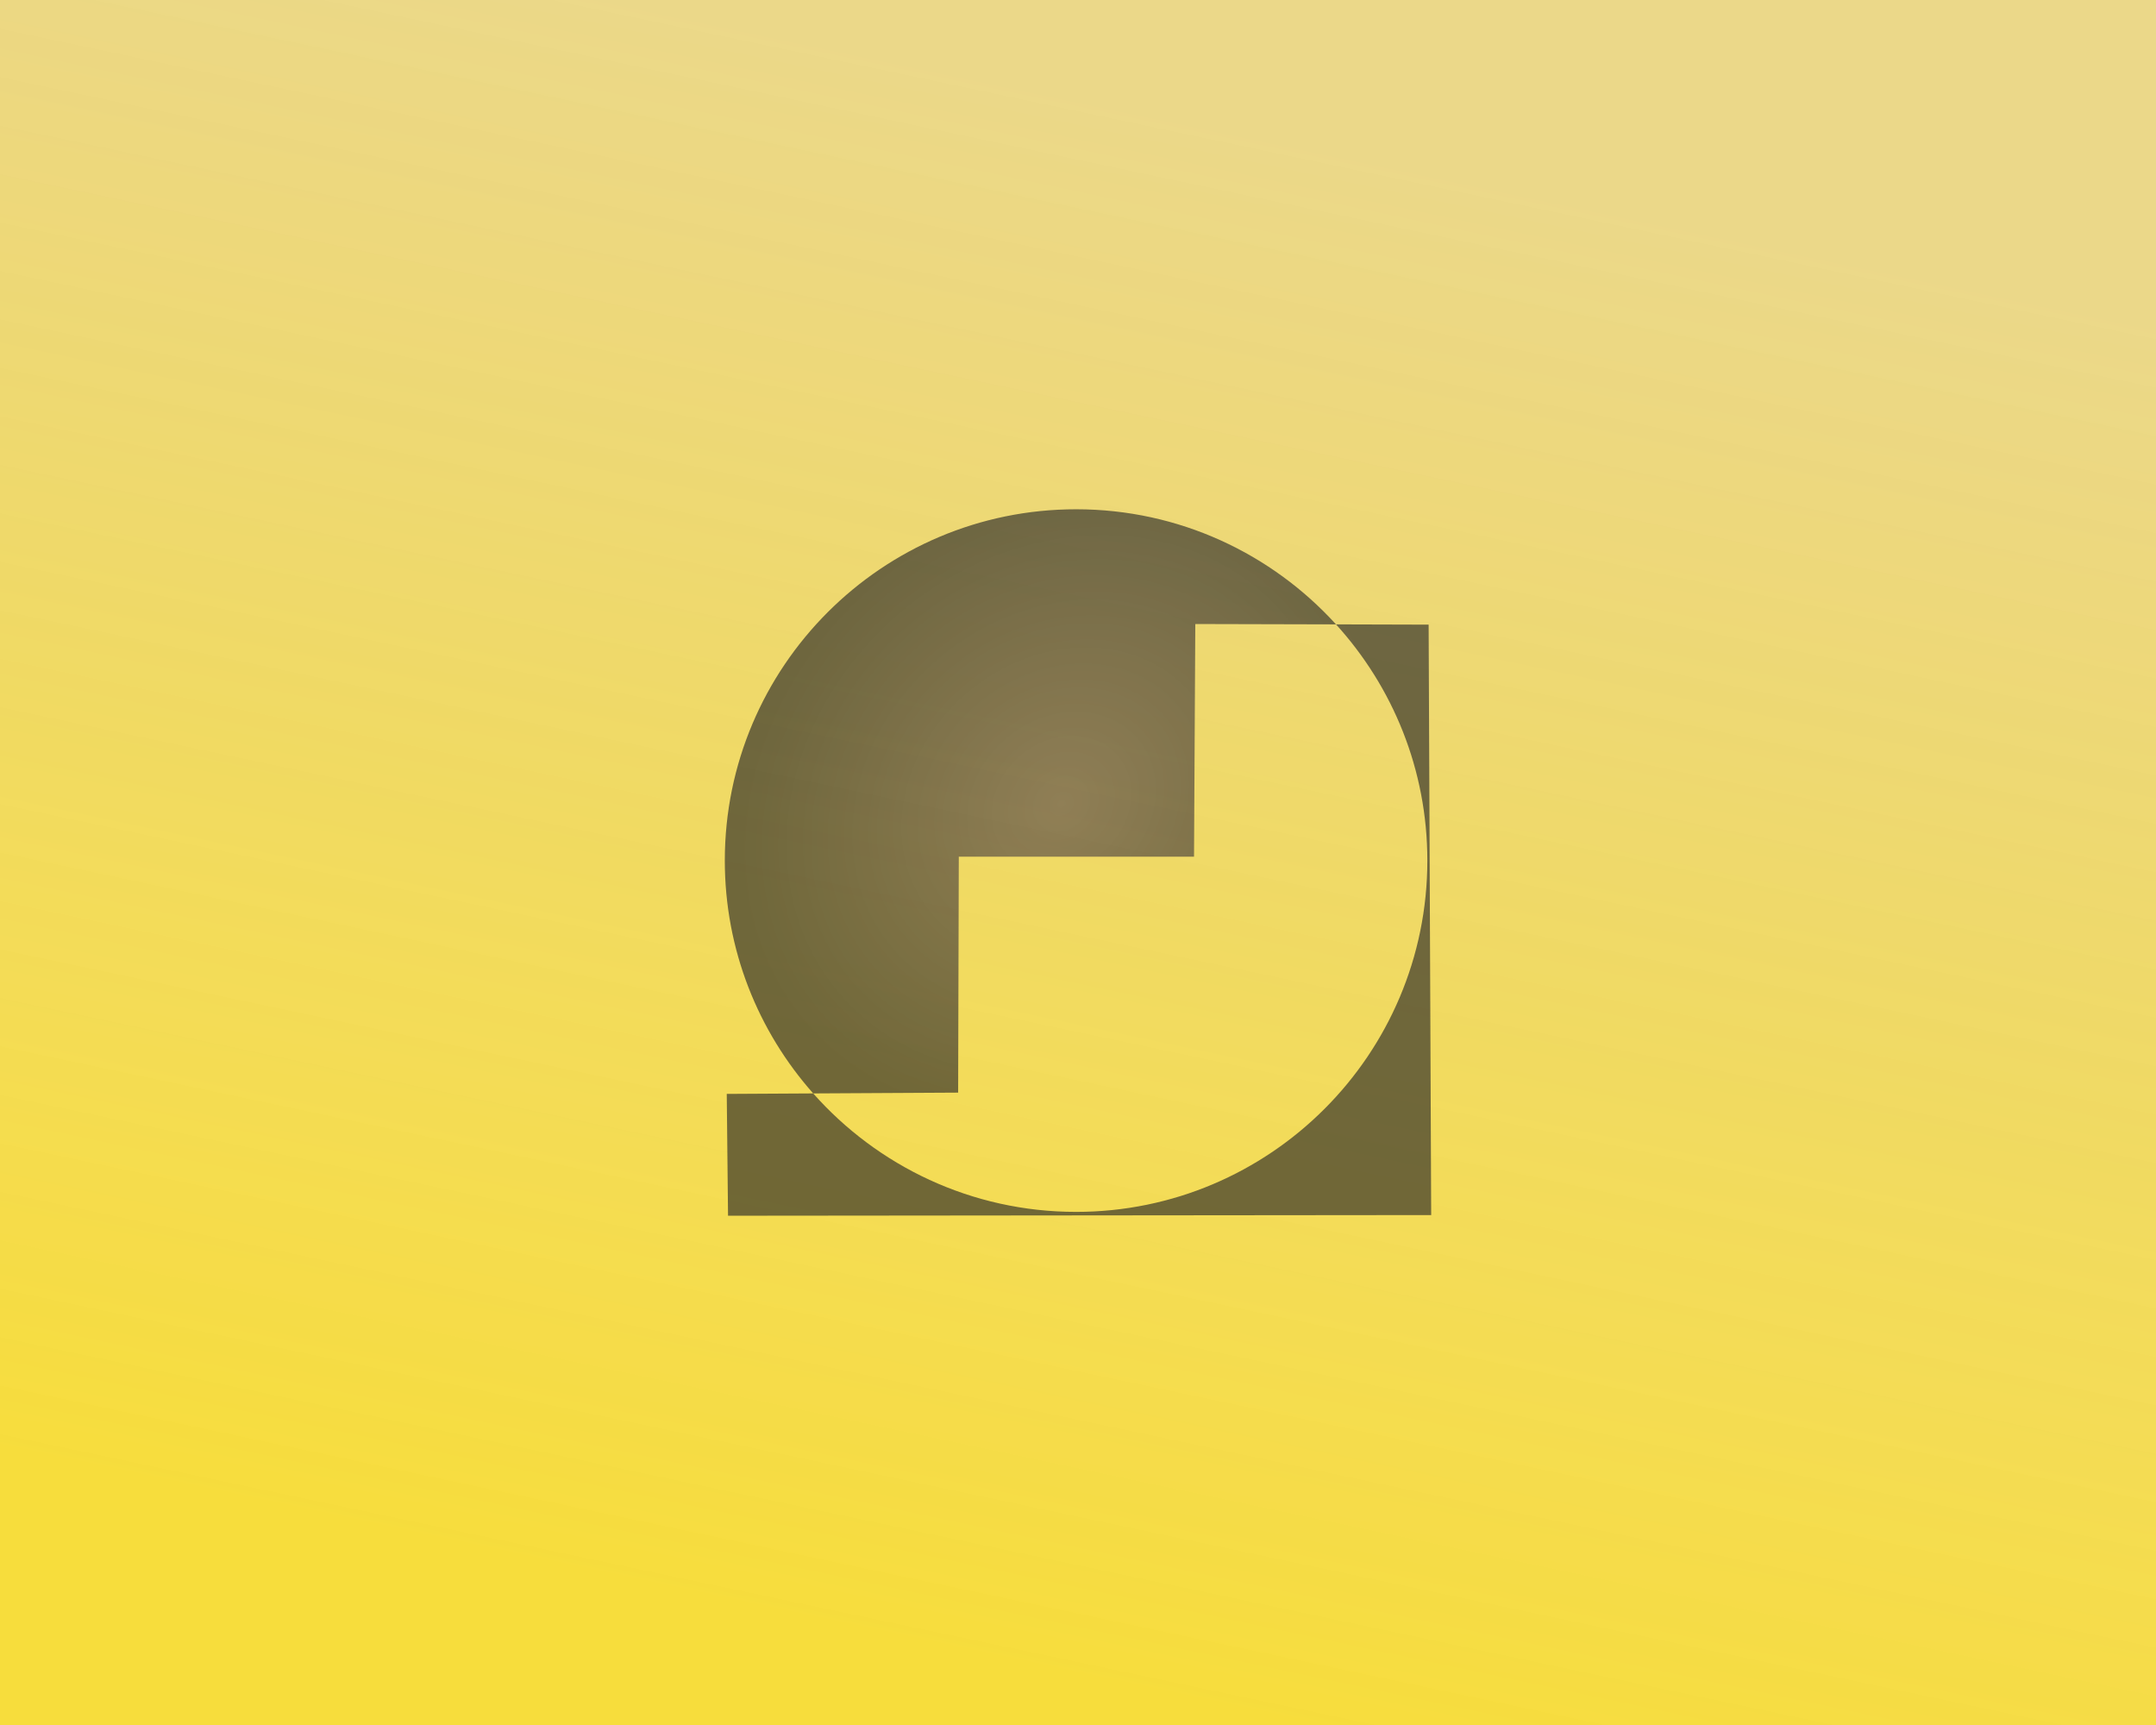
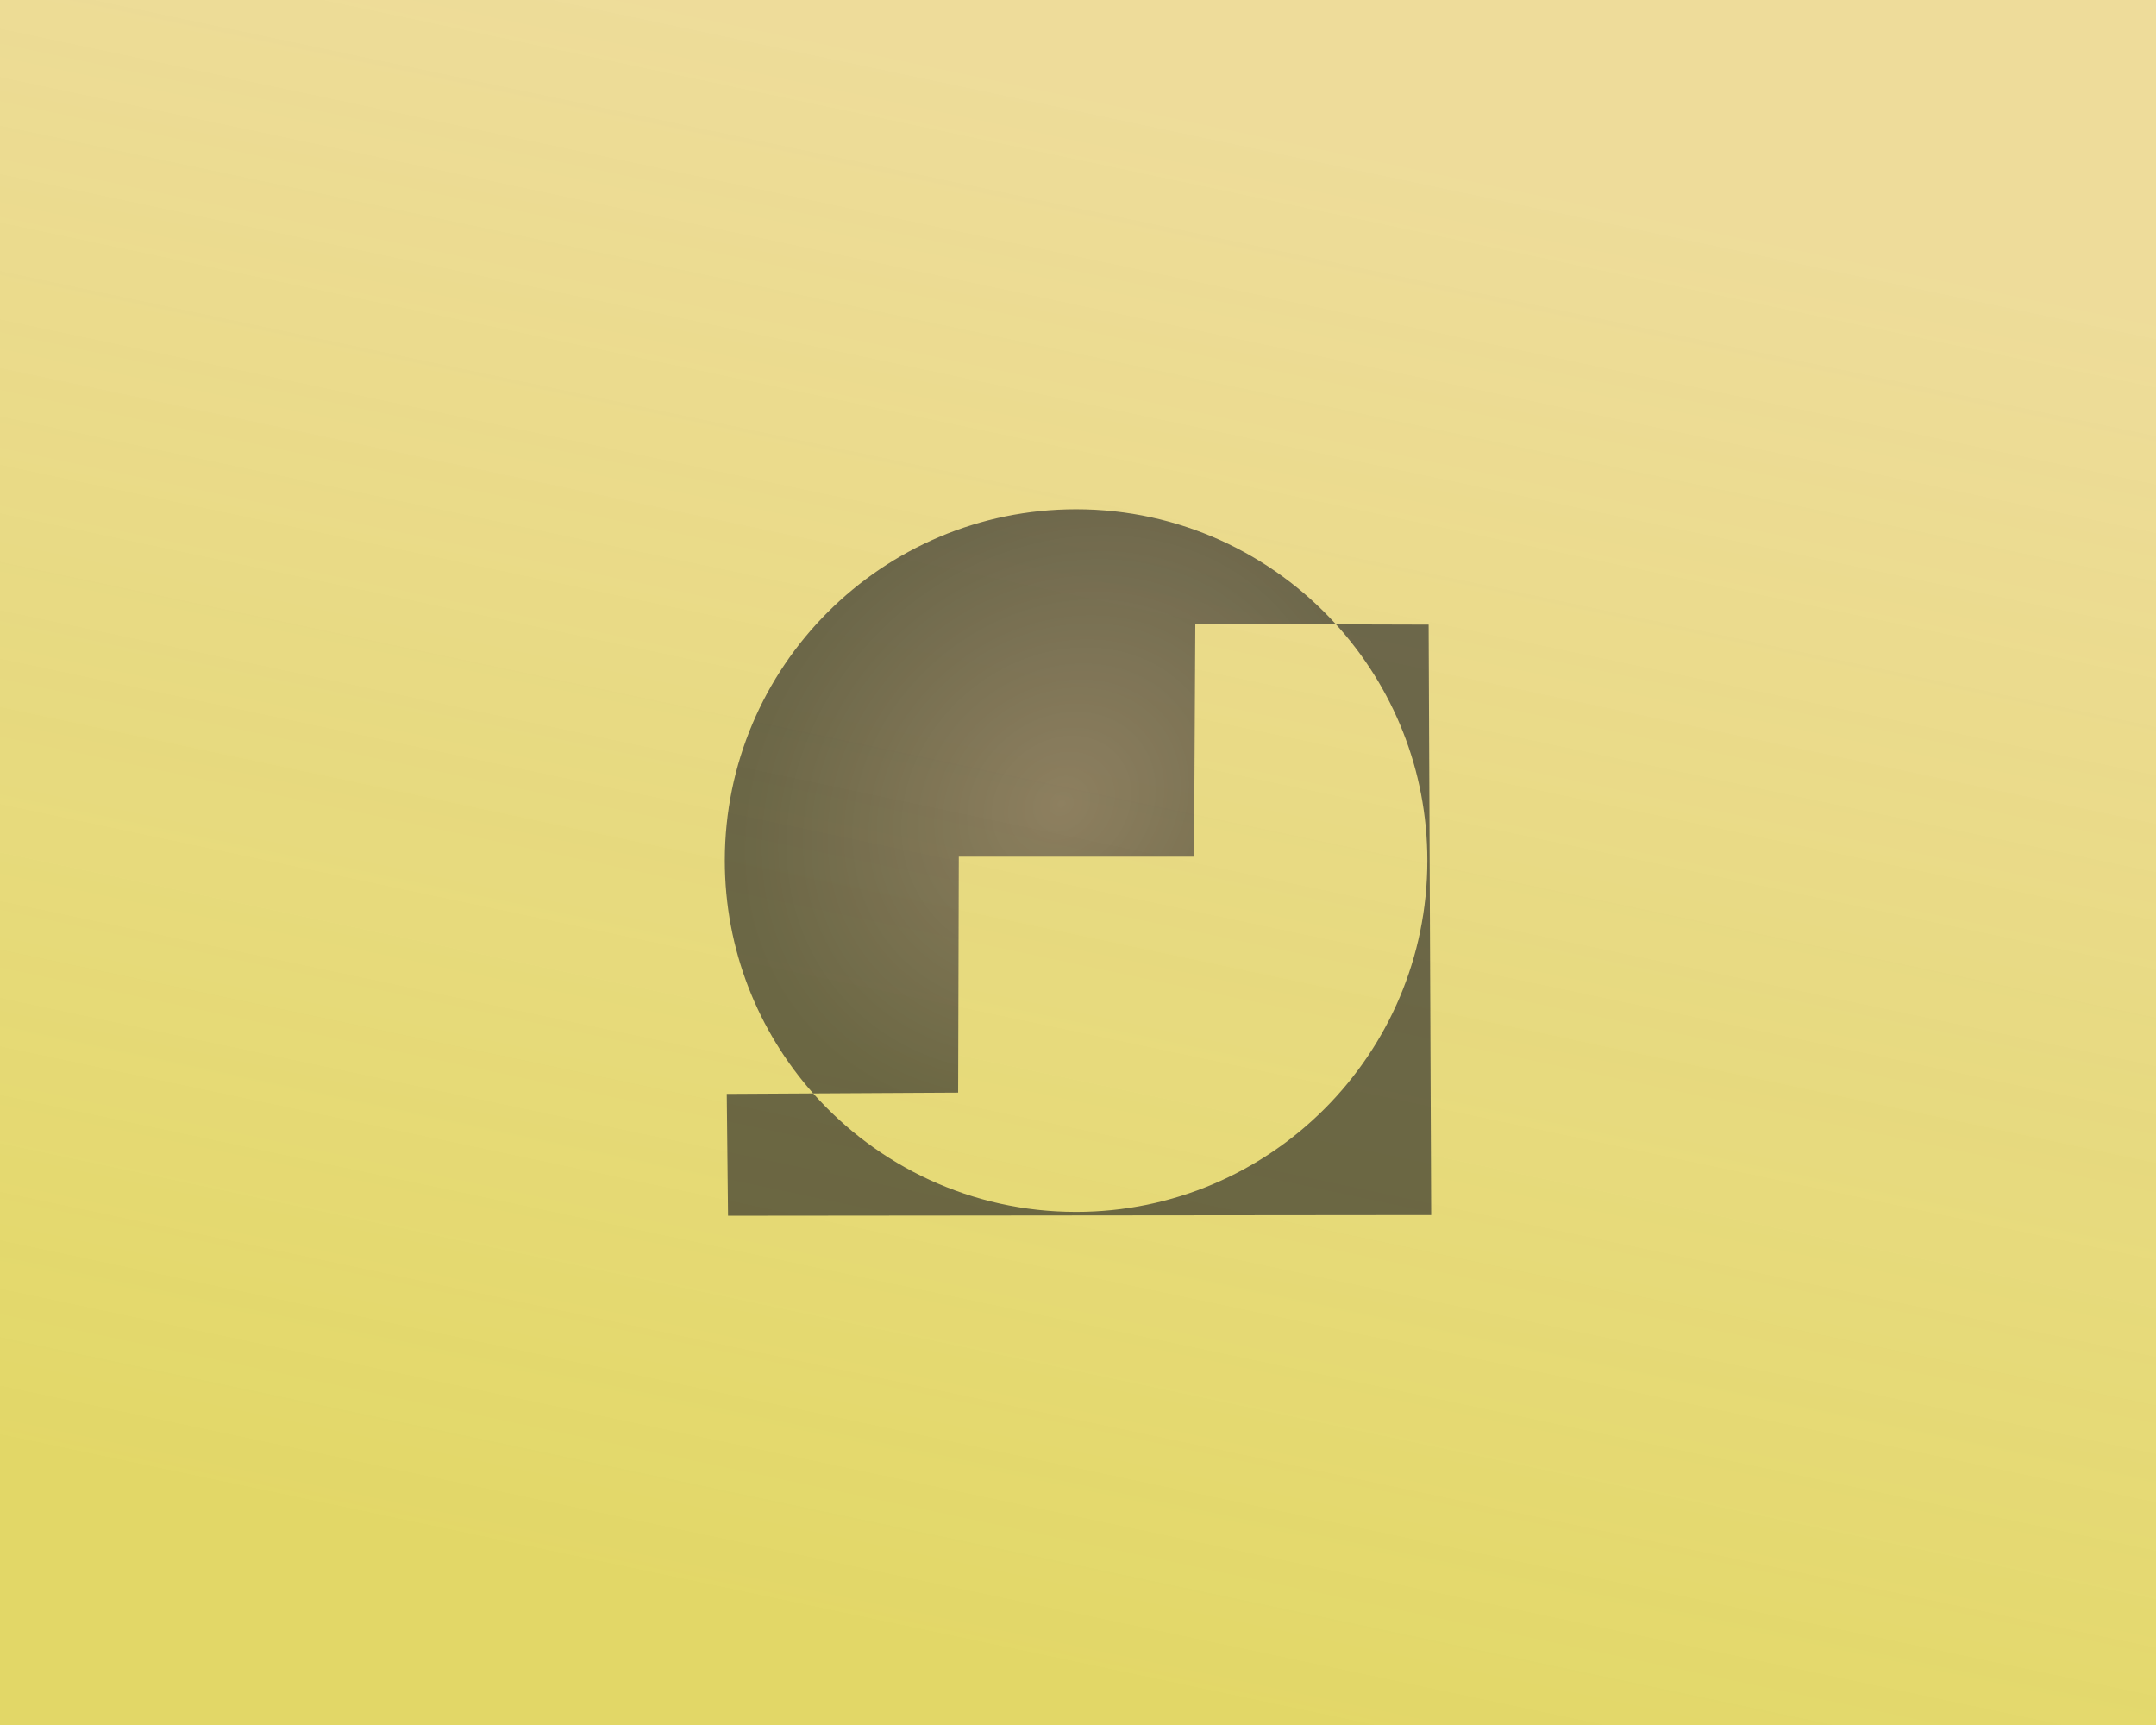
<svg xmlns="http://www.w3.org/2000/svg" xmlns:xlink="http://www.w3.org/1999/xlink" width="1280" height="1024" id="svg2" version="1.1">
  <defs id="defs4">
    <linearGradient id="linearGradient4264">
-       <stop style="stop-color:#f7dc35;stop-opacity:1;" offset="0" id="stop4266" />
-       <stop style="stop-color:#e7d072;stop-opacity:0.871;" offset="1" id="stop4268" />
+       <stop style="stop-color:#e1d661;stop-opacity:1;" offset="0" id="stop4266" />
+       <stop style="stop-color:#ead686;stop-opacity:0.871;" offset="1" id="stop4268" />
    </linearGradient>
    <radialGradient xlink:href="#linearGradient3750-1" id="radialGradient3510" gradientUnits="userSpaceOnUse" gradientTransform="matrix(-0.7314919,0.625741,-0.5360284,-0.6266179,680.2561,300.2631)" cx="281.136" cy="347.436" fx="281.136" fy="347.436" r="250" />
    <filter color-interpolation-filters="sRGB" id="filter3782-9">
      <feFlood result="flood" flood-color="rgb(0,0,0)" flood-opacity="0.5" id="feFlood3784-4" />
      <feComposite result="composite1" operator="in" in="flood" in2="SourceGraphic" id="feComposite3786-7" />
      <feGaussianBlur result="blur" stdDeviation="15" id="feGaussianBlur3788-5" />
      <feOffset result="offset" dy="0" dx="0" id="feOffset3790-0" />
      <feComposite result="fbSourceGraphic" operator="over" in="SourceGraphic" in2="offset" id="feComposite3792-4" />
      <feColorMatrix id="feColorMatrix3794-4" values="0 0 0 -1 0 0 0 0 -1 0 0 0 0 -1 0 0 0 0 1 0" in="fbSourceGraphic" result="fbSourceGraphicAlpha" />
      <feGaussianBlur in="fbSourceGraphic" stdDeviation="1.5" result="result6" id="feGaussianBlur3796-8" />
      <feComposite result="result8" in="fbSourceGraphic" operator="atop" in2="result6" id="feComposite3798-6" />
      <feComposite result="fbSourceGraphic" operator="atop" in="result8" in2="fbSourceGraphicAlpha" id="feComposite3800-3" />
      <feColorMatrix id="feColorMatrix3802-7" values="0 0 0 -1 0 0 0 0 -1 0 0 0 0 -1 0 0 0 0 1 0" in="fbSourceGraphic" result="fbSourceGraphicAlpha" />
      <feGaussianBlur in="fbSourceGraphic" result="result8" stdDeviation="4" id="feGaussianBlur3804-1" />
      <feOffset result="result11" dy="4" dx="4" id="feOffset3806-5" />
      <feComposite operator="in" in="fbSourceGraphic" result="result6" in2="result11" id="feComposite3808-0" />
      <feFlood flood-color="rgb(0,0,0)" flood-opacity="1" in="result6" result="result10" id="feFlood3810-6" />
      <feBlend result="result12" in="result6" mode="normal" in2="result10" id="feBlend3812-8" />
      <feComposite operator="in" result="fbSourceGraphic" in2="fbSourceGraphic" id="feComposite3814-0" />
      <feColorMatrix id="feColorMatrix3895-3" values="0 0 0 -1 0 0 0 0 -1 0 0 0 0 -1 0 0 0 0 1 0" in="fbSourceGraphic" result="fbSourceGraphicAlpha" />
      <feFlood in="fbSourceGraphic" result="flood" flood-color="rgb(0,0,0)" flood-opacity="0.5" id="feFlood3897-5" />
      <feComposite result="composite1" operator="in" in="flood" in2="fbSourceGraphic" id="feComposite3899-9" />
      <feGaussianBlur result="blur" stdDeviation="5" id="feGaussianBlur3901-5" />
      <feOffset result="offset" dy="8" dx="0" id="feOffset3903-6" />
      <feComposite result="composite2" operator="over" in="fbSourceGraphic" in2="offset" id="feComposite3905-4" />
    </filter>
    <linearGradient id="linearGradient3750-1">
      <stop id="stop3752-5" offset="0" style="stop-color:#594b4b;stop-opacity:1" />
      <stop id="stop3754-8" offset="1" style="stop-color:#242424;stop-opacity:1" />
    </linearGradient>
    <radialGradient gradientUnits="userSpaceOnUse" gradientTransform="matrix(-0.7314919,0.625741,-0.5360284,-0.6266179,680.2561,300.2631)" r="250" fy="347.436" fx="281.136" cy="347.436" cx="281.136" id="radialGradient3756-4" xlink:href="#linearGradient3750-1" />
    <filter color-interpolation-filters="sRGB" style="color-interpolation-filters:sRGB;" id="filter3782">
      <feFlood result="flood" flood-color="rgb(0,0,0)" flood-opacity="0.5" id="feFlood3784" />
      <feComposite result="composite1" operator="in" in="flood" in2="SourceGraphic" id="feComposite3786" />
      <feGaussianBlur result="blur" stdDeviation="15" in="composite" id="feGaussianBlur3788" />
      <feOffset result="offset" dy="0" dx="0" id="feOffset3790" />
      <feComposite result="fbSourceGraphic" operator="over" in="SourceGraphic" in2="offset" id="feComposite3792" />
      <feColorMatrix id="feColorMatrix3794" values="0 0 0 -1 0 0 0 0 -1 0 0 0 0 -1 0 0 0 0 1 0" in="fbSourceGraphic" result="fbSourceGraphicAlpha" />
      <feGaussianBlur in="fbSourceGraphic" stdDeviation="1.5" result="result6" id="feGaussianBlur3796" />
      <feComposite result="result8" in="fbSourceGraphic" operator="atop" in2="result6" id="feComposite3798" />
      <feComposite result="fbSourceGraphic" operator="atop" in="result8" in2="fbSourceGraphicAlpha" id="feComposite3800" />
      <feColorMatrix id="feColorMatrix3802" values="0 0 0 -1 0 0 0 0 -1 0 0 0 0 -1 0 0 0 0 1 0" in="fbSourceGraphic" result="fbSourceGraphicAlpha" />
      <feGaussianBlur in="fbSourceGraphic" result="result8" stdDeviation="4" id="feGaussianBlur3804" />
      <feOffset result="result11" dy="4" dx="4" id="feOffset3806" />
      <feComposite operator="in" in="fbSourceGraphic" result="result6" in2="result11" id="feComposite3808" />
      <feFlood flood-color="rgb(0,0,0)" flood-opacity="1" in="result6" result="result10" id="feFlood3810" />
      <feBlend result="result12" in="result6" mode="normal" in2="result10" id="feBlend3812" />
      <feComposite operator="in" result="fbSourceGraphic" in2="fbSourceGraphic" id="feComposite3814" />
      <feColorMatrix id="feColorMatrix3895" values="0 0 0 -1 0 0 0 0 -1 0 0 0 0 -1 0 0 0 0 1 0" in="fbSourceGraphic" result="fbSourceGraphicAlpha" />
      <feFlood in="fbSourceGraphic" result="flood" flood-color="rgb(0,0,0)" flood-opacity="0.5" id="feFlood3897" />
      <feComposite result="composite1" operator="in" in="flood" in2="fbSourceGraphic" id="feComposite3899" />
      <feGaussianBlur result="blur" stdDeviation="5" in="composite" id="feGaussianBlur3901" />
      <feOffset result="offset" dy="8" dx="0" id="feOffset3903" />
      <feComposite result="composite2" operator="over" in="fbSourceGraphic" in2="offset" id="feComposite3905" />
    </filter>
    <radialGradient gradientUnits="userSpaceOnUse" gradientTransform="matrix(-0.7314919,0.625741,-0.5360284,-0.6266179,680.2561,300.2631)" r="250" fy="347.436" fx="281.136" cy="347.436" cx="281.136" id="radialGradient3756" xlink:href="#linearGradient3750" />
    <linearGradient id="linearGradient3750">
      <stop id="stop3752" offset="0" style="stop-color:#594b4b;stop-opacity:1" />
      <stop id="stop3754" offset="1" style="stop-color:#242424;stop-opacity:1" />
    </linearGradient>
    <linearGradient xlink:href="#linearGradient4264" id="linearGradient4270" x1="620.725" y1="1002.186" x2="813.88" y2="91.514" gradientUnits="userSpaceOnUse" gradientTransform="matrix(0.9973845,0,0,0.994442,0,28.36046)" />
  </defs>
  <g id="layer1" transform="translate(0,-28.36218)">
    <rect style="opacity:0.964;fill:url(#linearGradient4270);fill-opacity:1;fill-rule:nonzero;stroke:none" id="rect3475" width="1282.834" height="1027.863" x="0" y="28.052" ry="0" />
    <g id="g3469" transform="matrix(0.7456715,0,0,0.7456715,416.2985,316.6607)" style="opacity:0.634">
      <g style="display:none" id="layer1-4">
        <path transform="matrix(0.9824562,0,0,0.9853802,217.59,177.5428)" d="m 367.11,123.256 c 0,156.878 -127.175,284.053 -284.053,284.053 -156.878,0 -284.053,-127.175 -284.053,-284.053 0,-156.878 127.175,-284.053 284.053,-284.053 156.878,0 284.053,127.175 284.053,284.053 z" id="path3578" style="fill:#f2f2f2;fill-opacity:1;fill-rule:evenodd;stroke:none" />
      </g>
      <g style="display:inline" id="layer2">
        <path transform="matrix(1.124818,0,0,1.124818,-37.44531,-37.44531)" id="path148" d="M 298.656,50 C 161.408,50 50,161.376 50,298.625 c 0,63.213 23.659,120.926 62.562,164.812 l 102.594,-0.562 0.469,-166.969 166.5,0 0.906,-164.687 99.594,0.25 C 437.132,81.437 371.554,50 298.656,50 z M 482.625,131.469 c 40.159,44.166 64.656,102.805 64.656,167.156 0,137.245 -111.376,248.656 -248.625,248.656 -74.033,0 -140.532,-32.447 -186.094,-83.844 L 51.375,463.781 52.281,550 550,549.531 l -1.812,-417.875 -65.562,-0.188 z" style="font-size:12px;fill:url(#radialGradient3510);fill-opacity:1;fill-rule:evenodd;stroke-width:1pt" />
      </g>
    </g>
  </g>
</svg>
